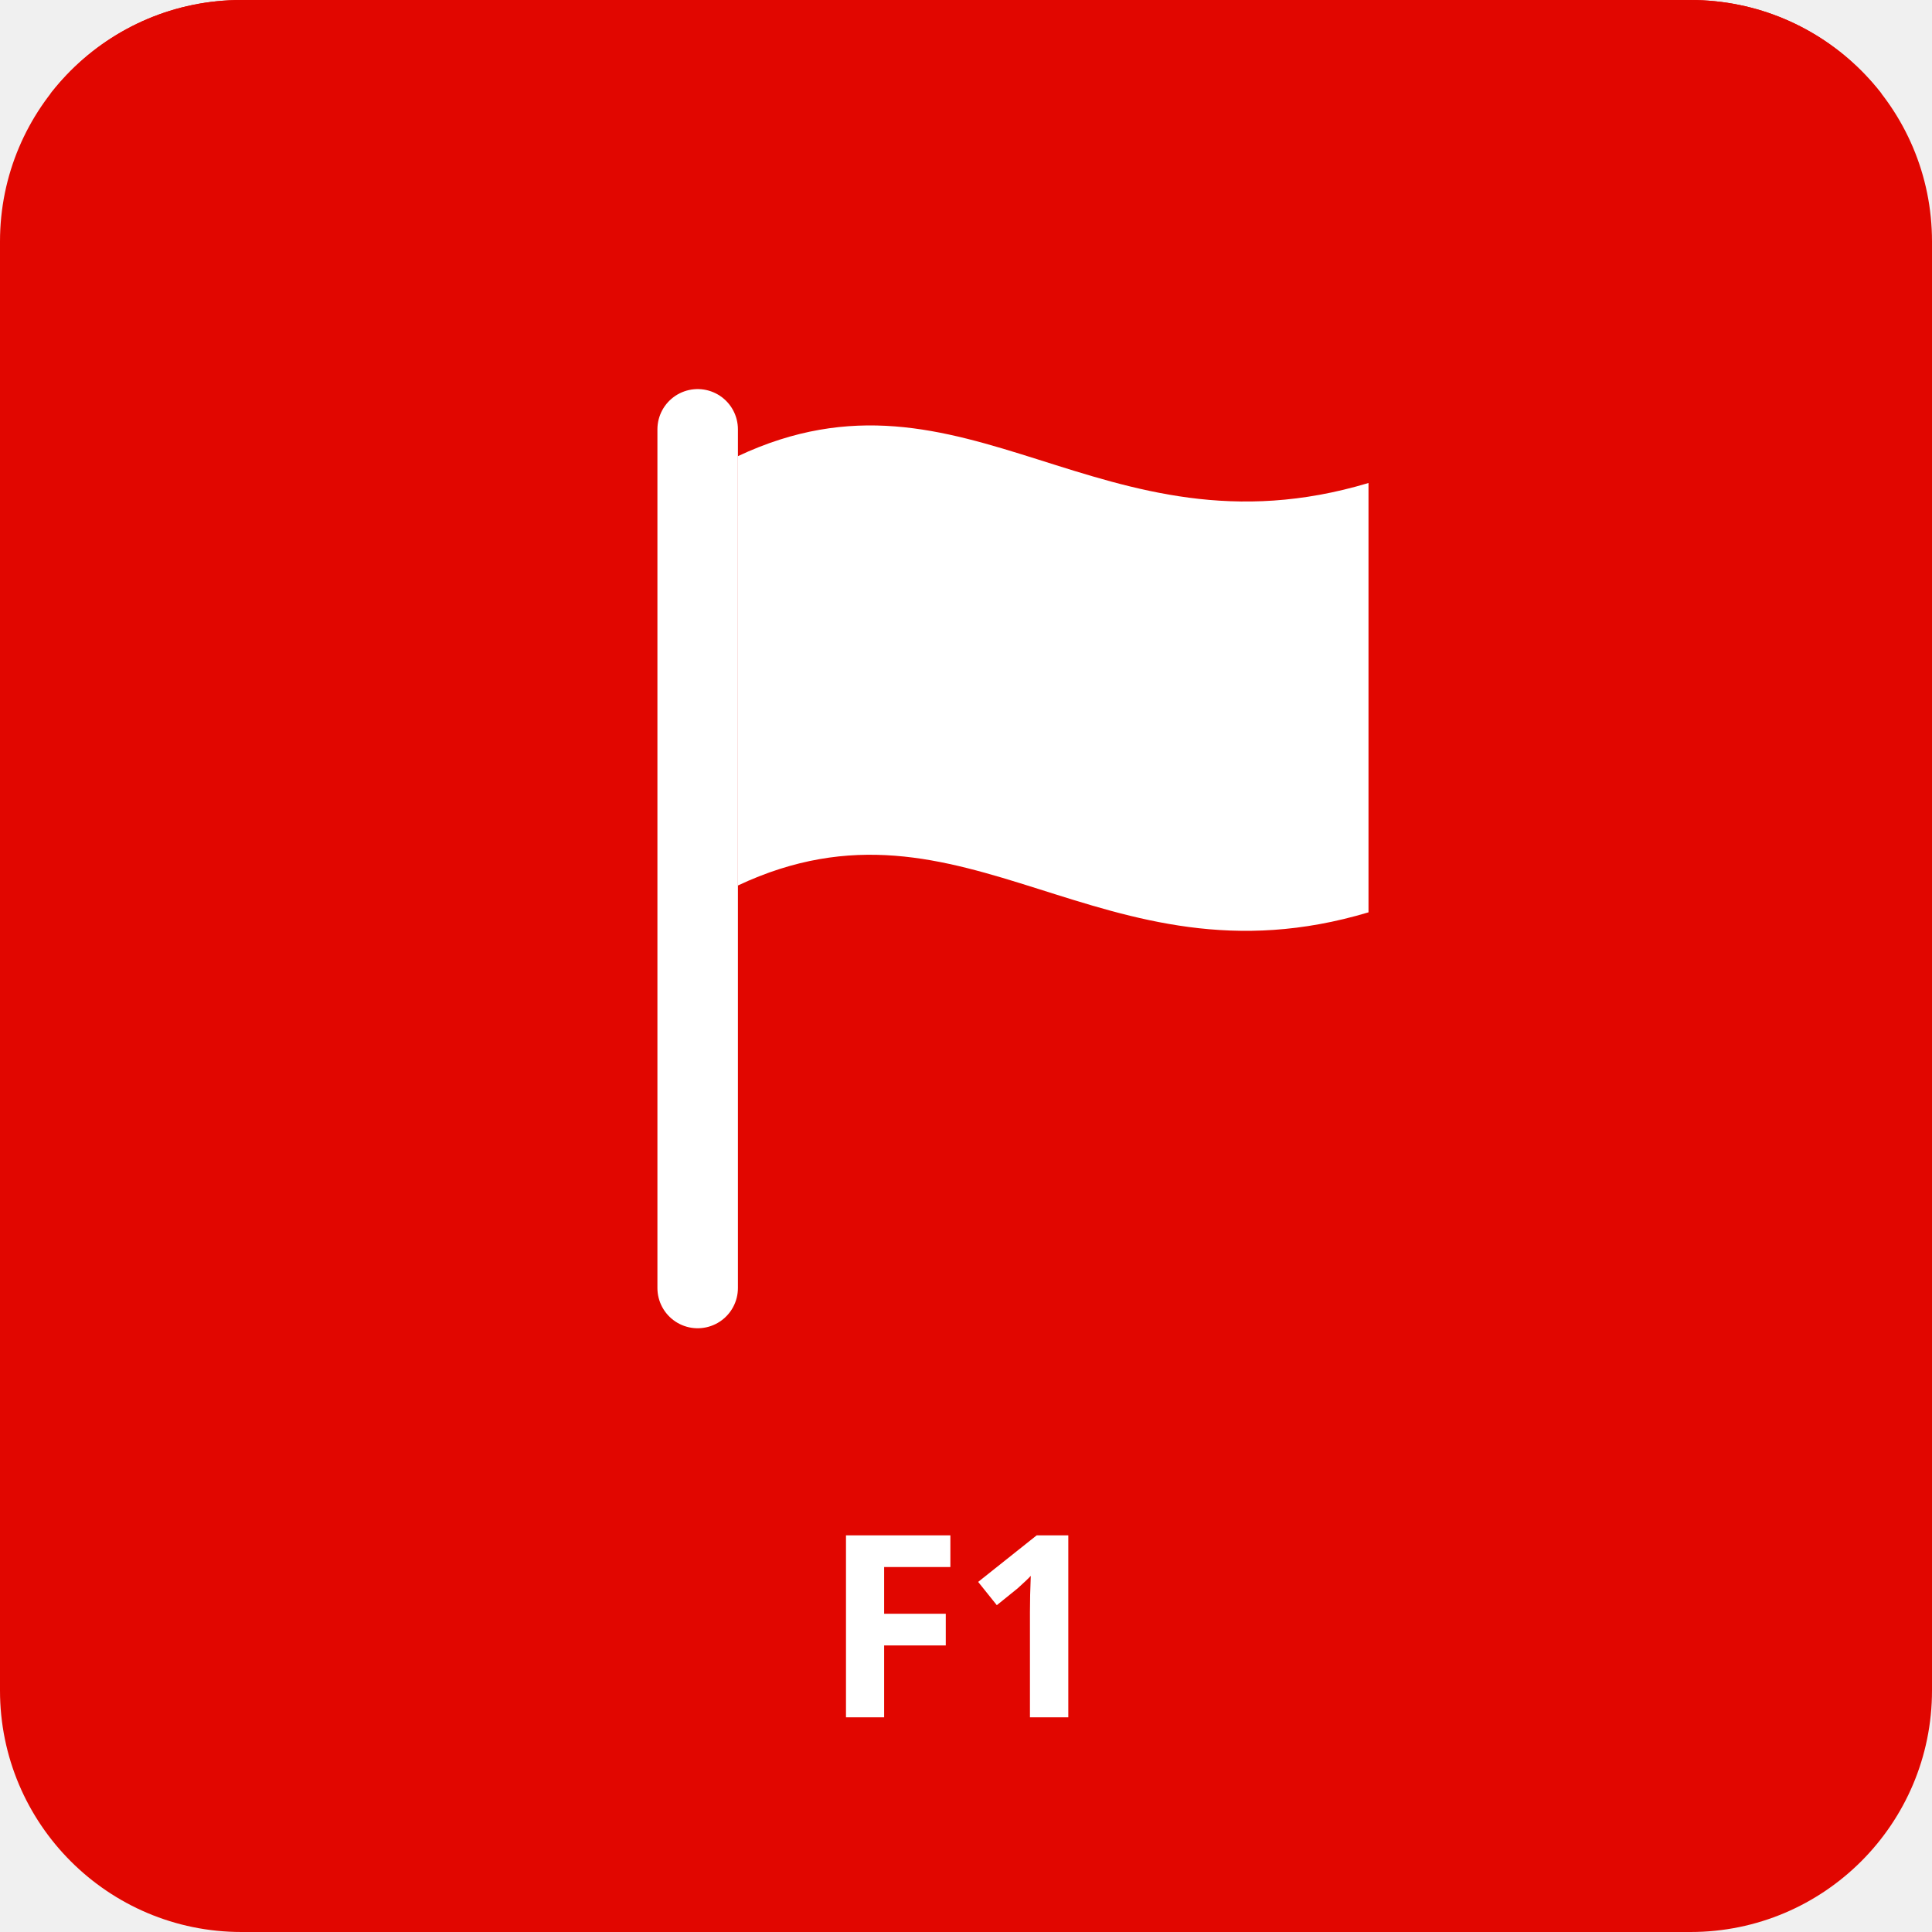
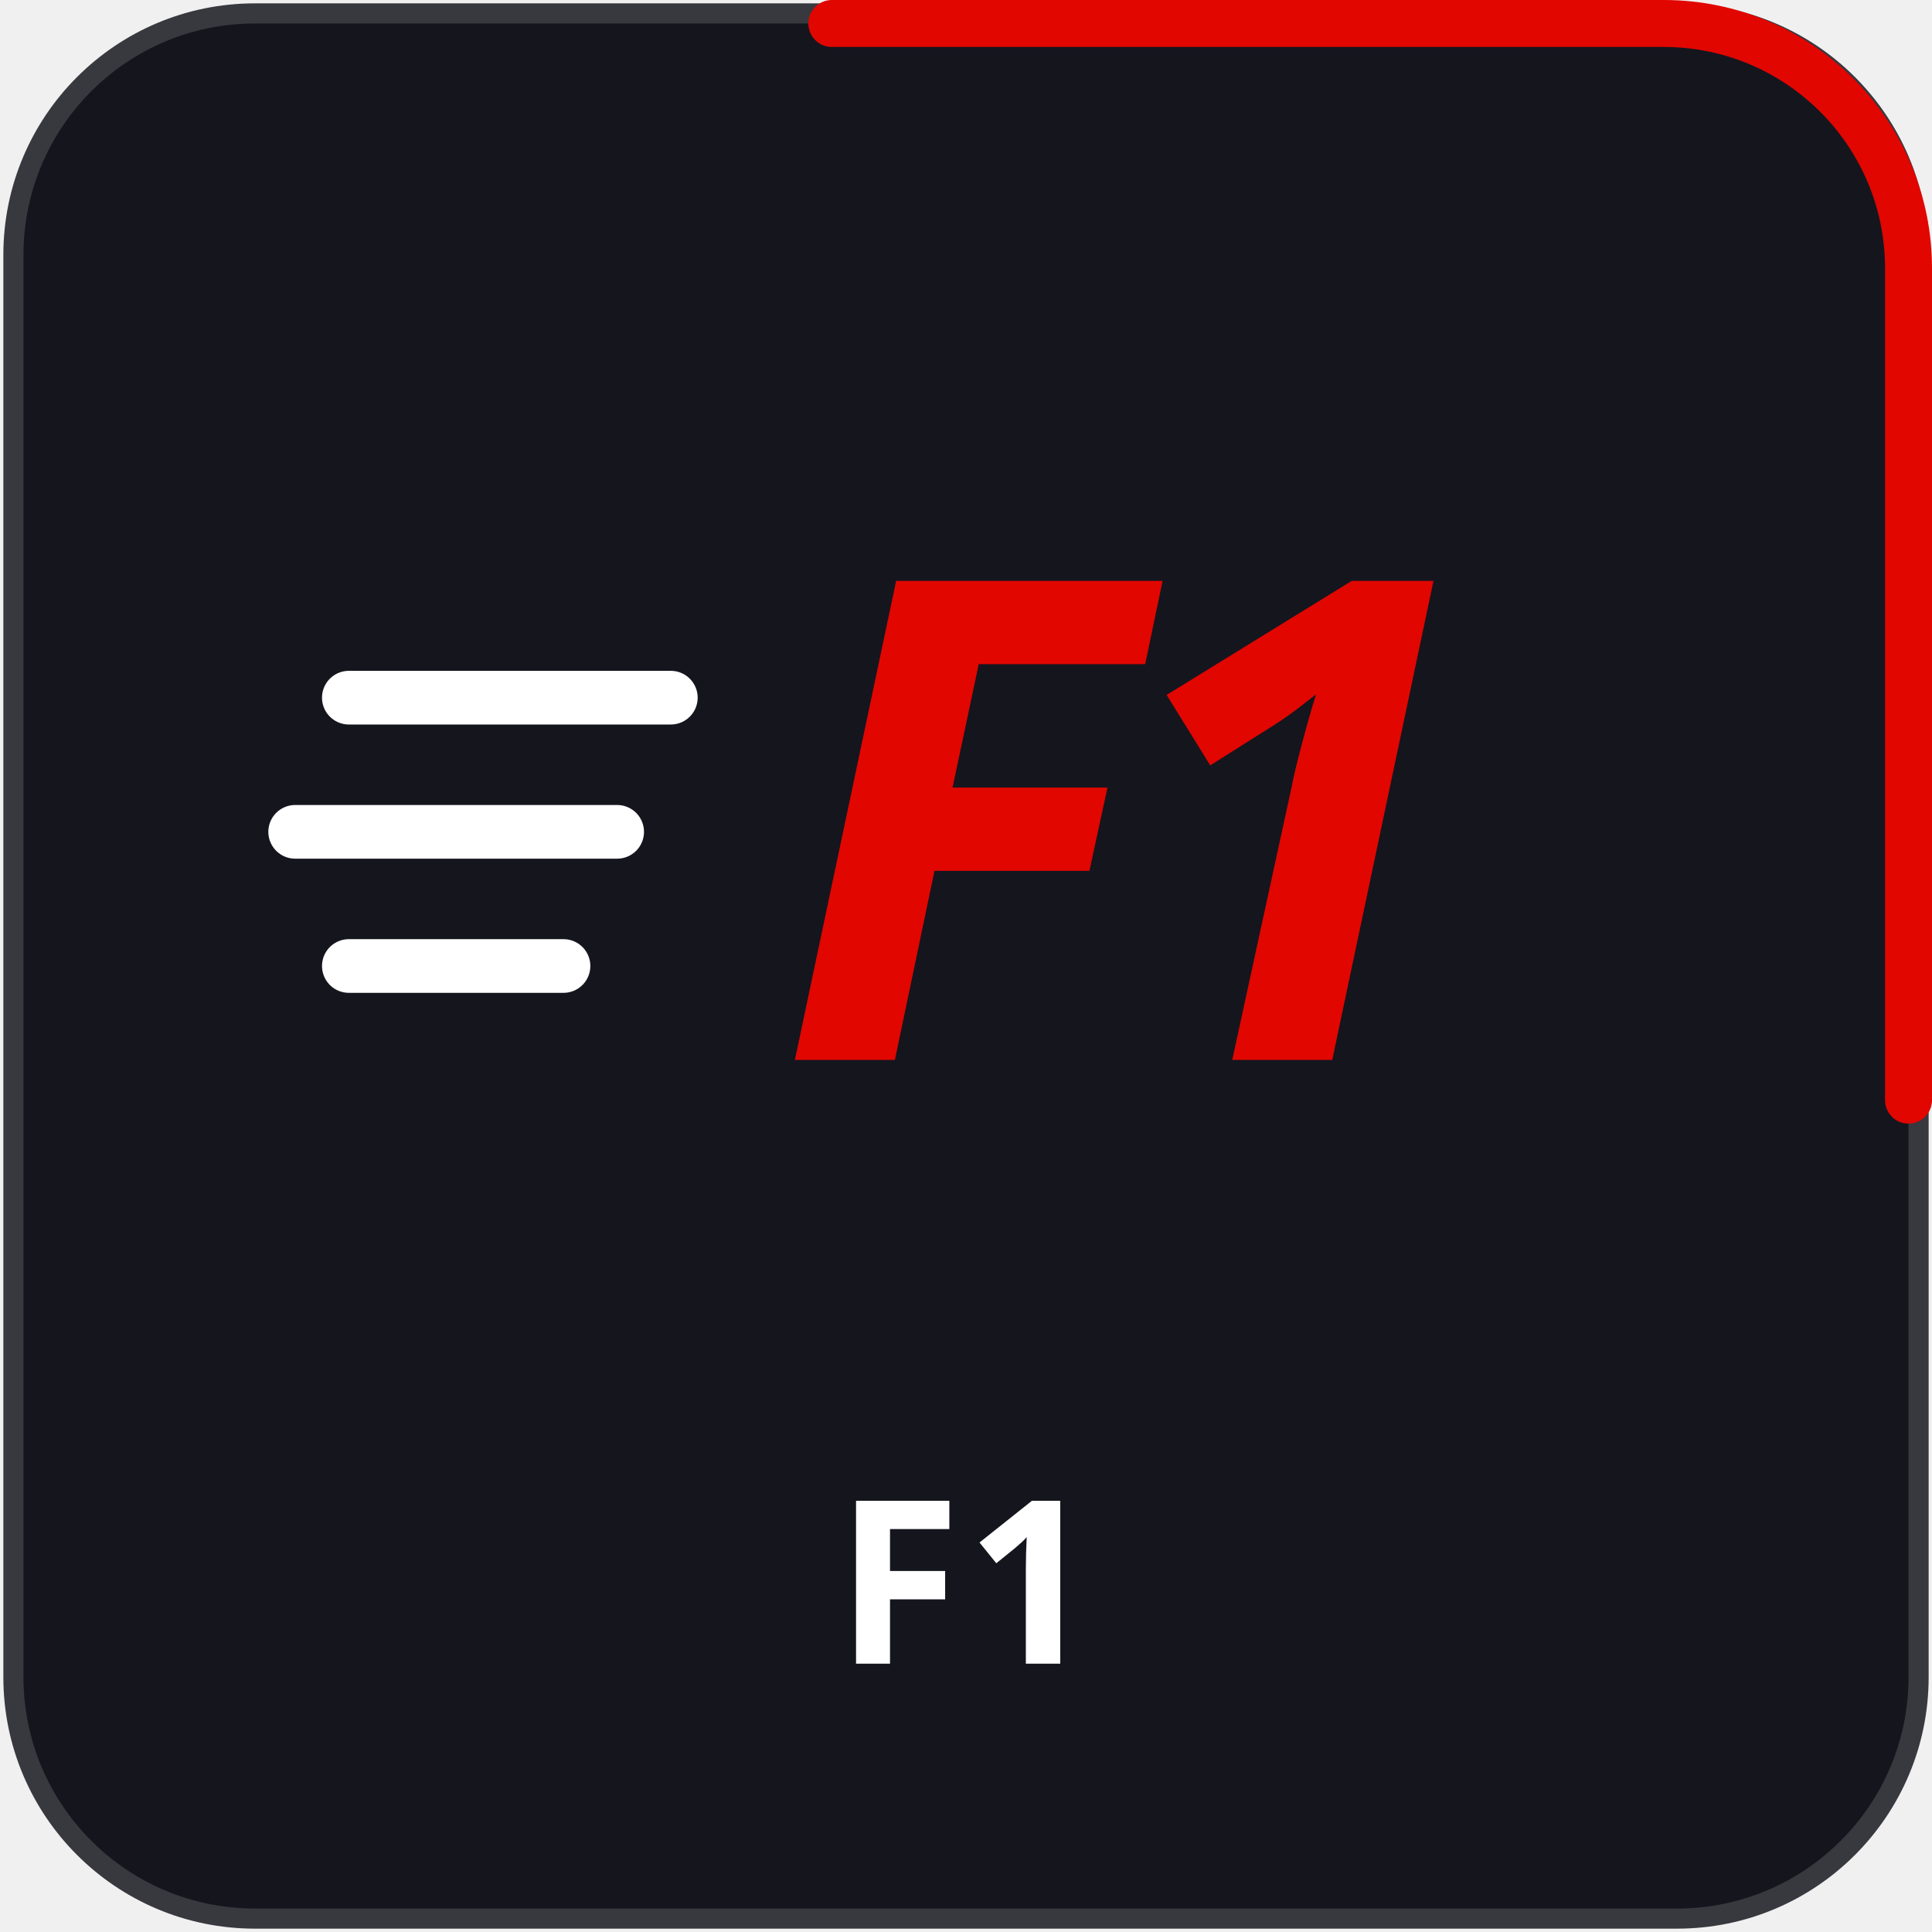
<svg xmlns="http://www.w3.org/2000/svg" width="144" height="144" viewBox="0 0 144 144">
-   <clipPath id="tile">
-     <rect width="144" height="144" rx="18" />
-   </clipPath>
-   <g clip-path="url(#tile)">
-     <rect width="144" height="144" fill="#E10600" />
-     <rect x="0" y="0" width="144" height="7" fill="#E10600" />
+   <rect x="1" y="1" width="142" height="142" rx="18" fill="#15151E" stroke="#38383F" stroke-width="1.5" />
+   <path d="M62 1.75 H124 A18.25 18.25 0 0 1 142.25 20 V82" fill="none" stroke="#E10600" stroke-width="3.5" stroke-linecap="round" />
+   <g transform="translate(72 62)">
+     <path d="M-46 -10 H-22 M-50 0 H-26 M-46 10 H-30" stroke="#FFFFFF" stroke-width="4" stroke-linecap="round" />
+     <text x="12" y="17" font-family="Segoe UI Black, Segoe UI, Arial Black, sans-serif" font-size="50" font-weight="900" font-style="italic" text-anchor="middle" fill="#E10600" letter-spacing="-2">F1</text>
  </g>
-   <g fill="#FFFFFF" stroke="#FFFFFF" transform="translate(72 62)">
-     <path d="M-20 -30 V34" stroke-width="6" stroke-linecap="round" fill="none" />
-     <path d="M-17 -28 C0 -36 10 -20 30 -26 V6 C10 12 0 -4 -17 4 Z" stroke="none" />
-   </g>
-   <text x="72" y="128" font-family="Segoe UI" font-size="19" font-weight="700" text-anchor="middle" fill="#FFFFFF">F1</text>
+   <text x="72" y="124" font-family="Segoe UI Black, Segoe UI, Arial Black, sans-serif" font-size="17" font-weight="900" letter-spacing="0.4" text-anchor="middle" fill="#FFFFFF">F1</text>
</svg>
